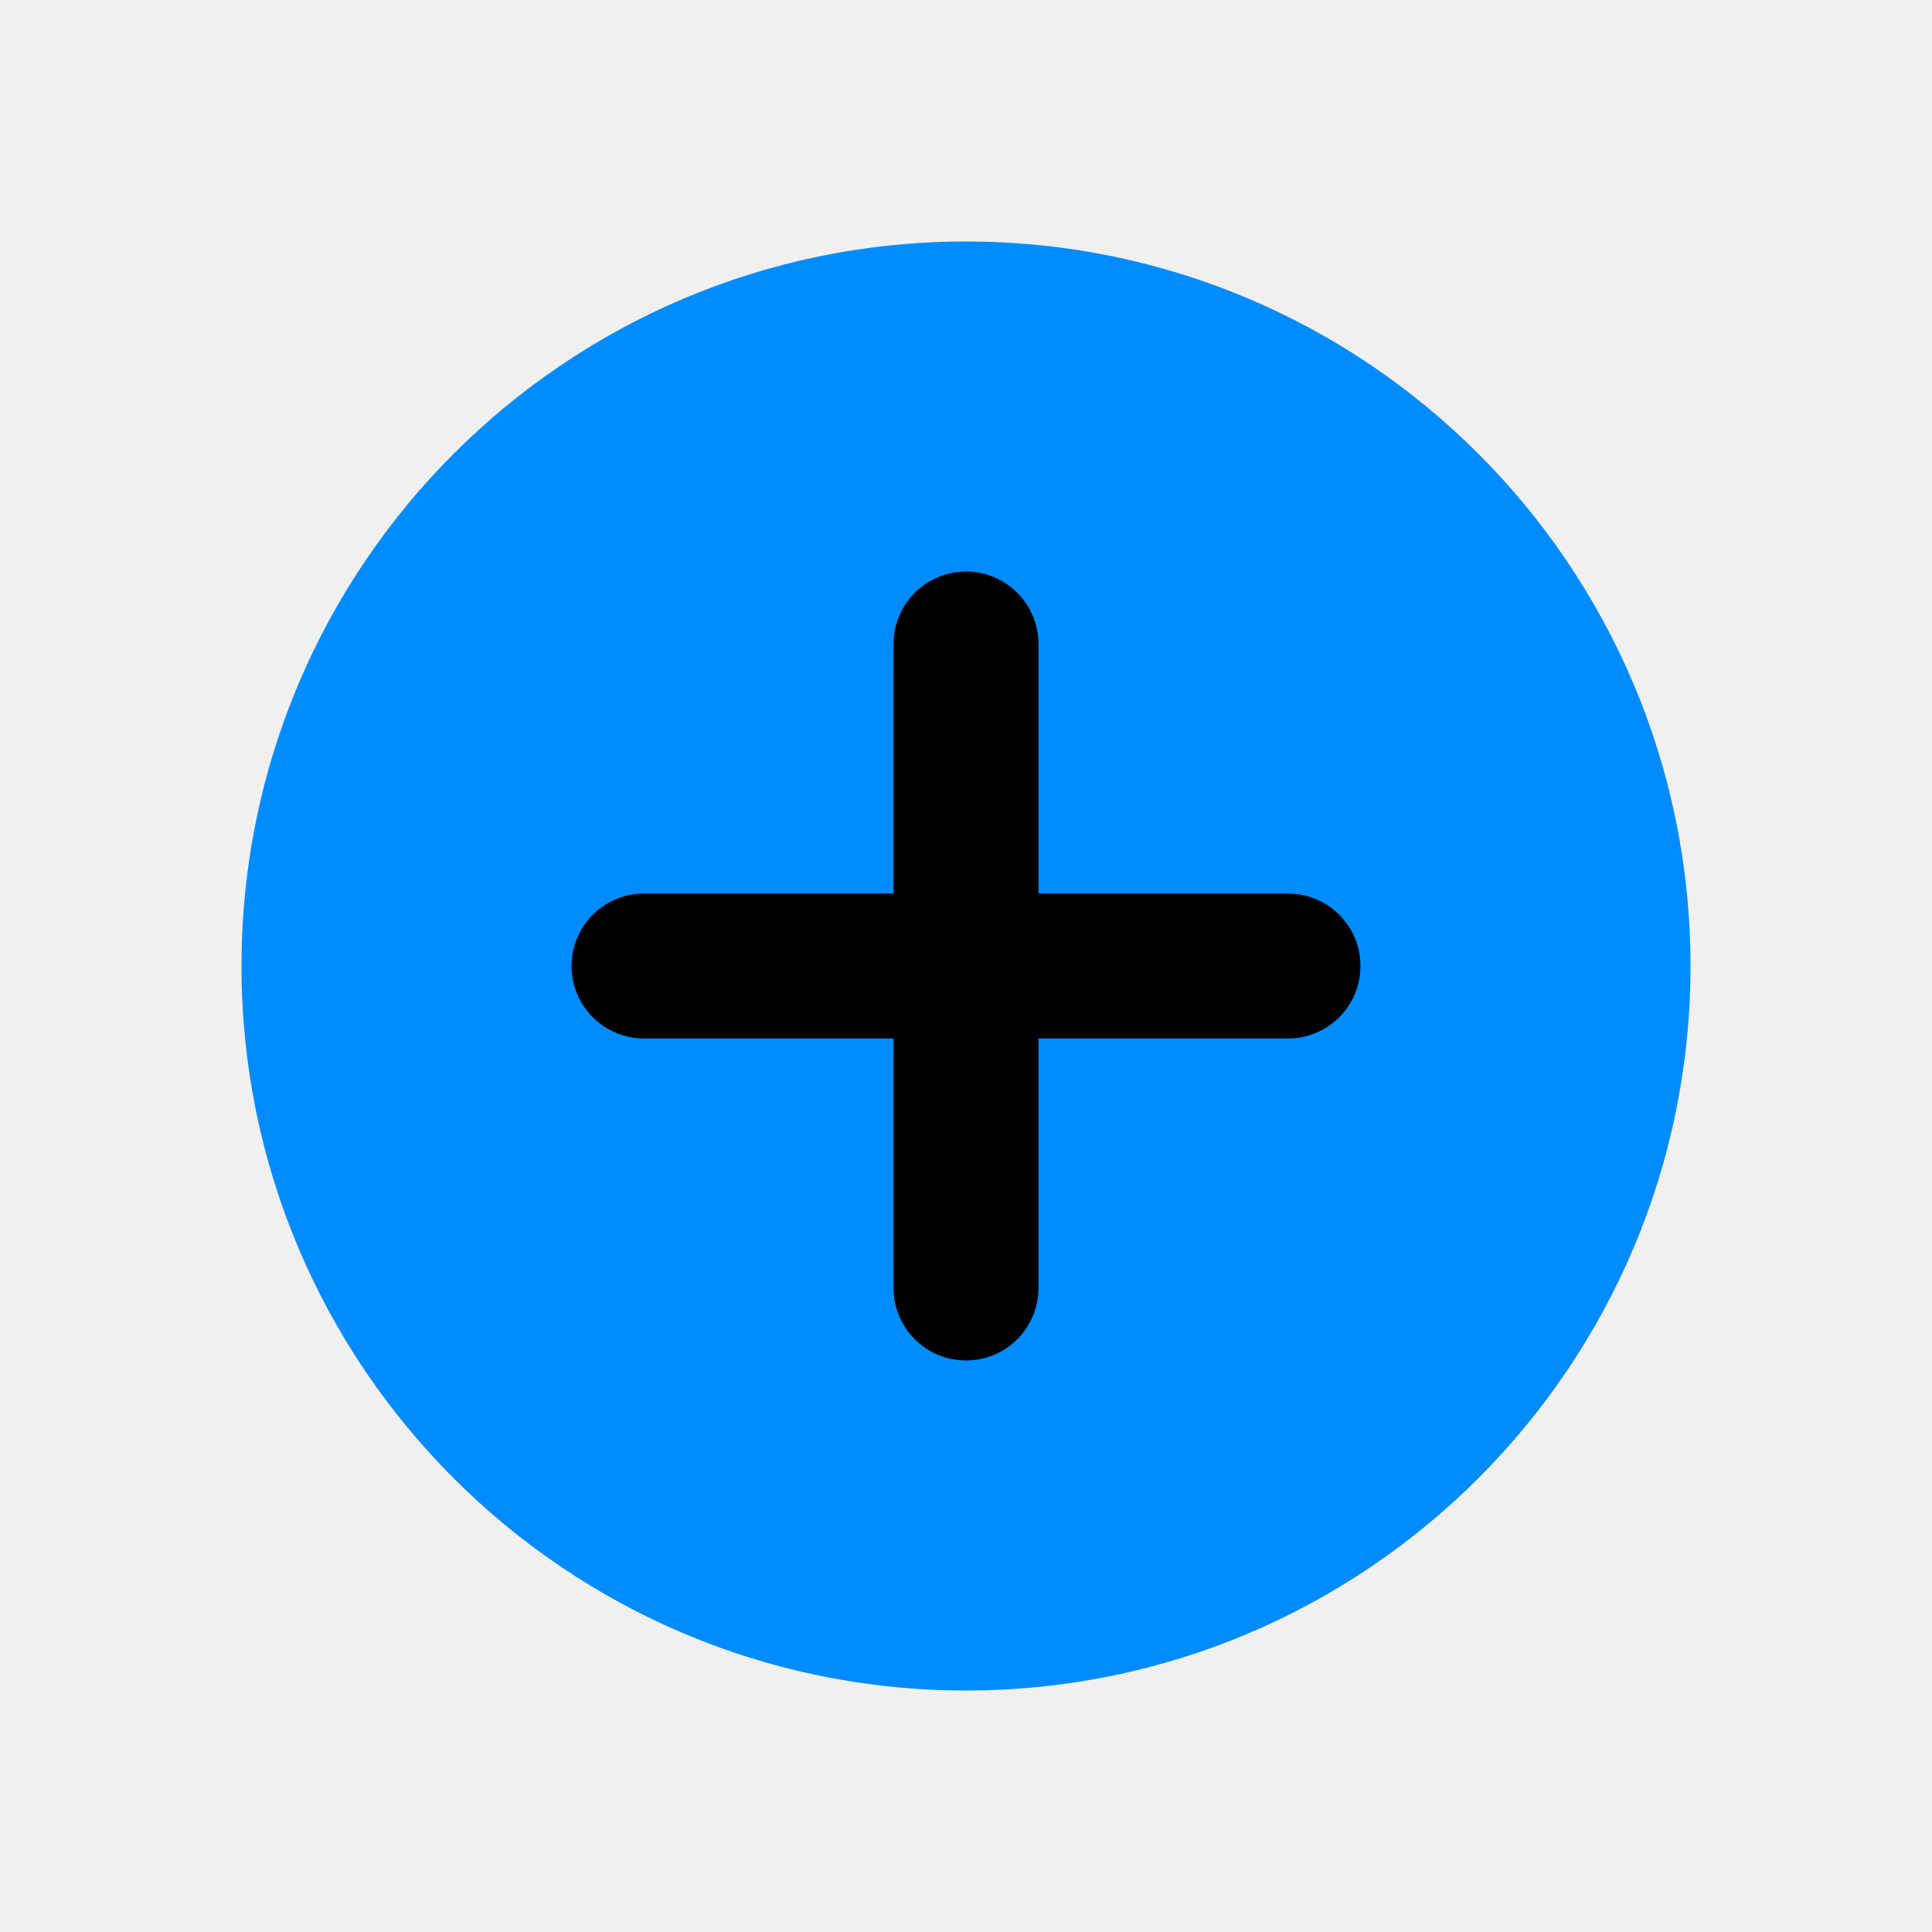
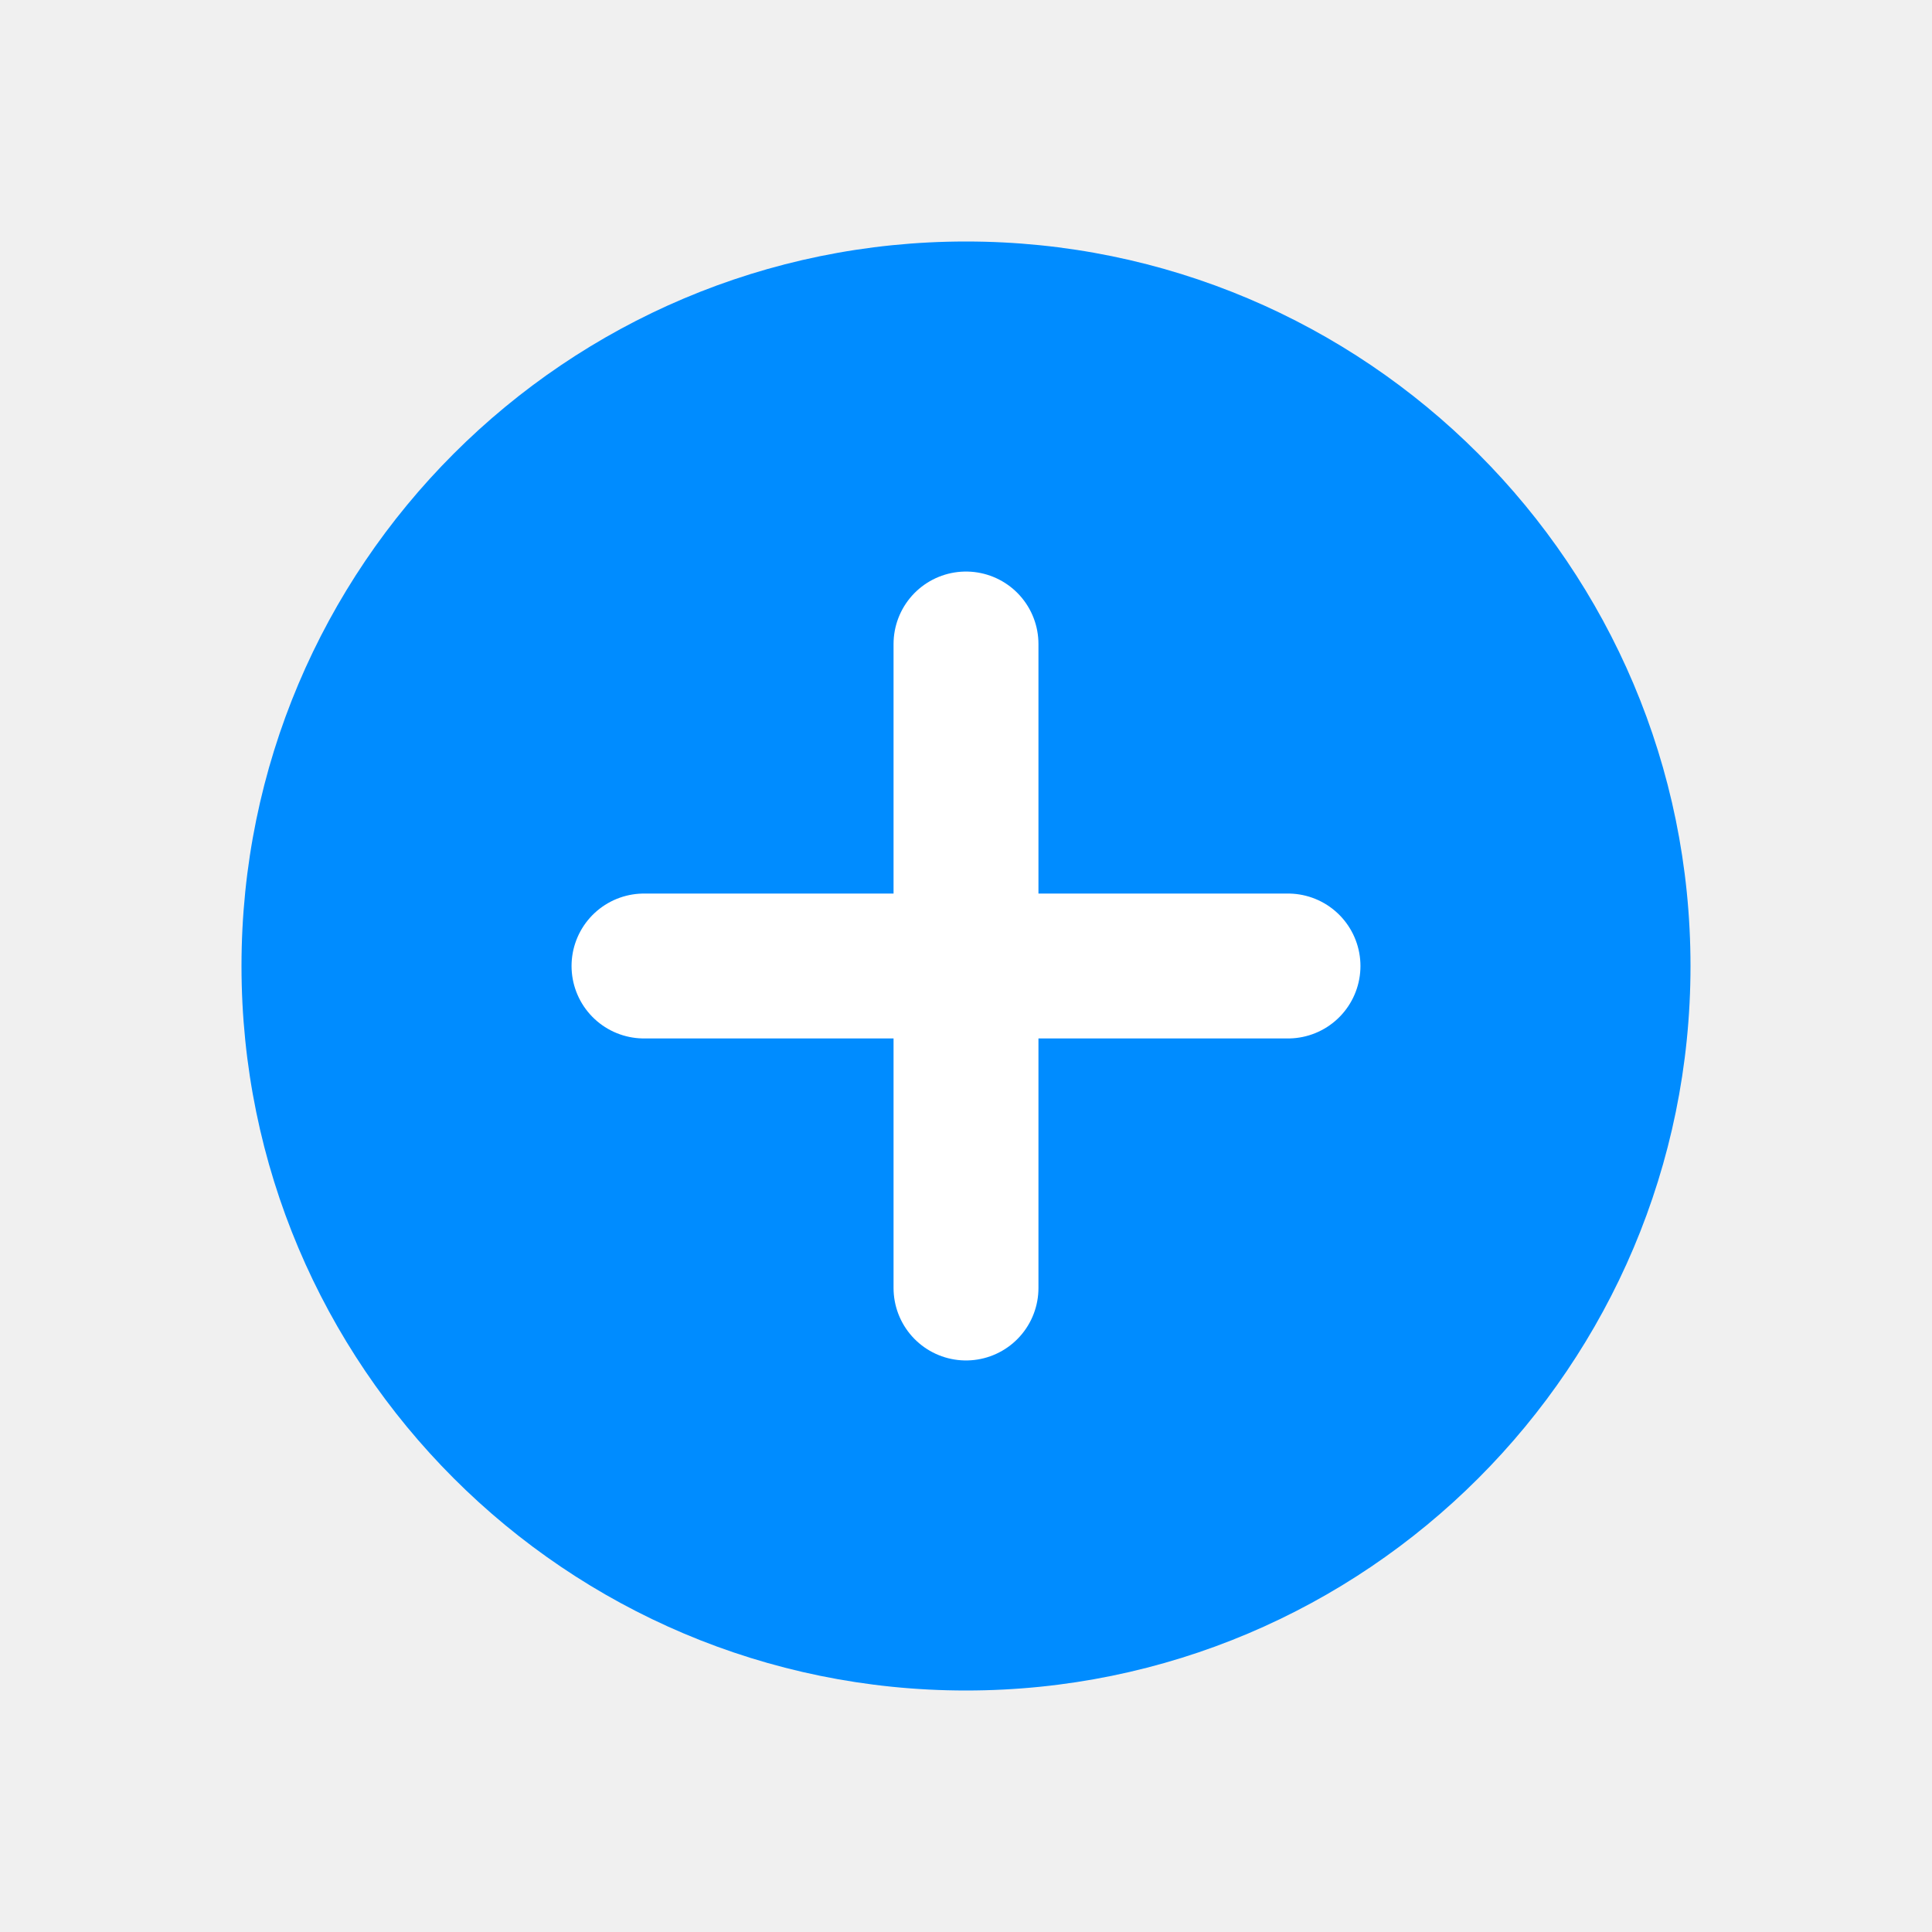
- <svg xmlns="http://www.w3.org/2000/svg" width="48" height="48" viewBox="0 0 24 24" fill="none" stroke="currentColor" stroke-width="1.8" stroke-linecap="round" stroke-linejoin="round">
+ <svg xmlns="http://www.w3.org/2000/svg" width="48" height="48" viewBox="0 0 24 24" fill="none" stroke="white" stroke-width="1.8" stroke-linecap="round" stroke-linejoin="round">
  <circle cx="12" cy="12" r="9" fill="#008cff" opacity="1" stroke="none" />
  <line x1="12" y1="8" x2="12" y2="16" />
  <line x1="8" y1="12" x2="16" y2="12" />
</svg>
